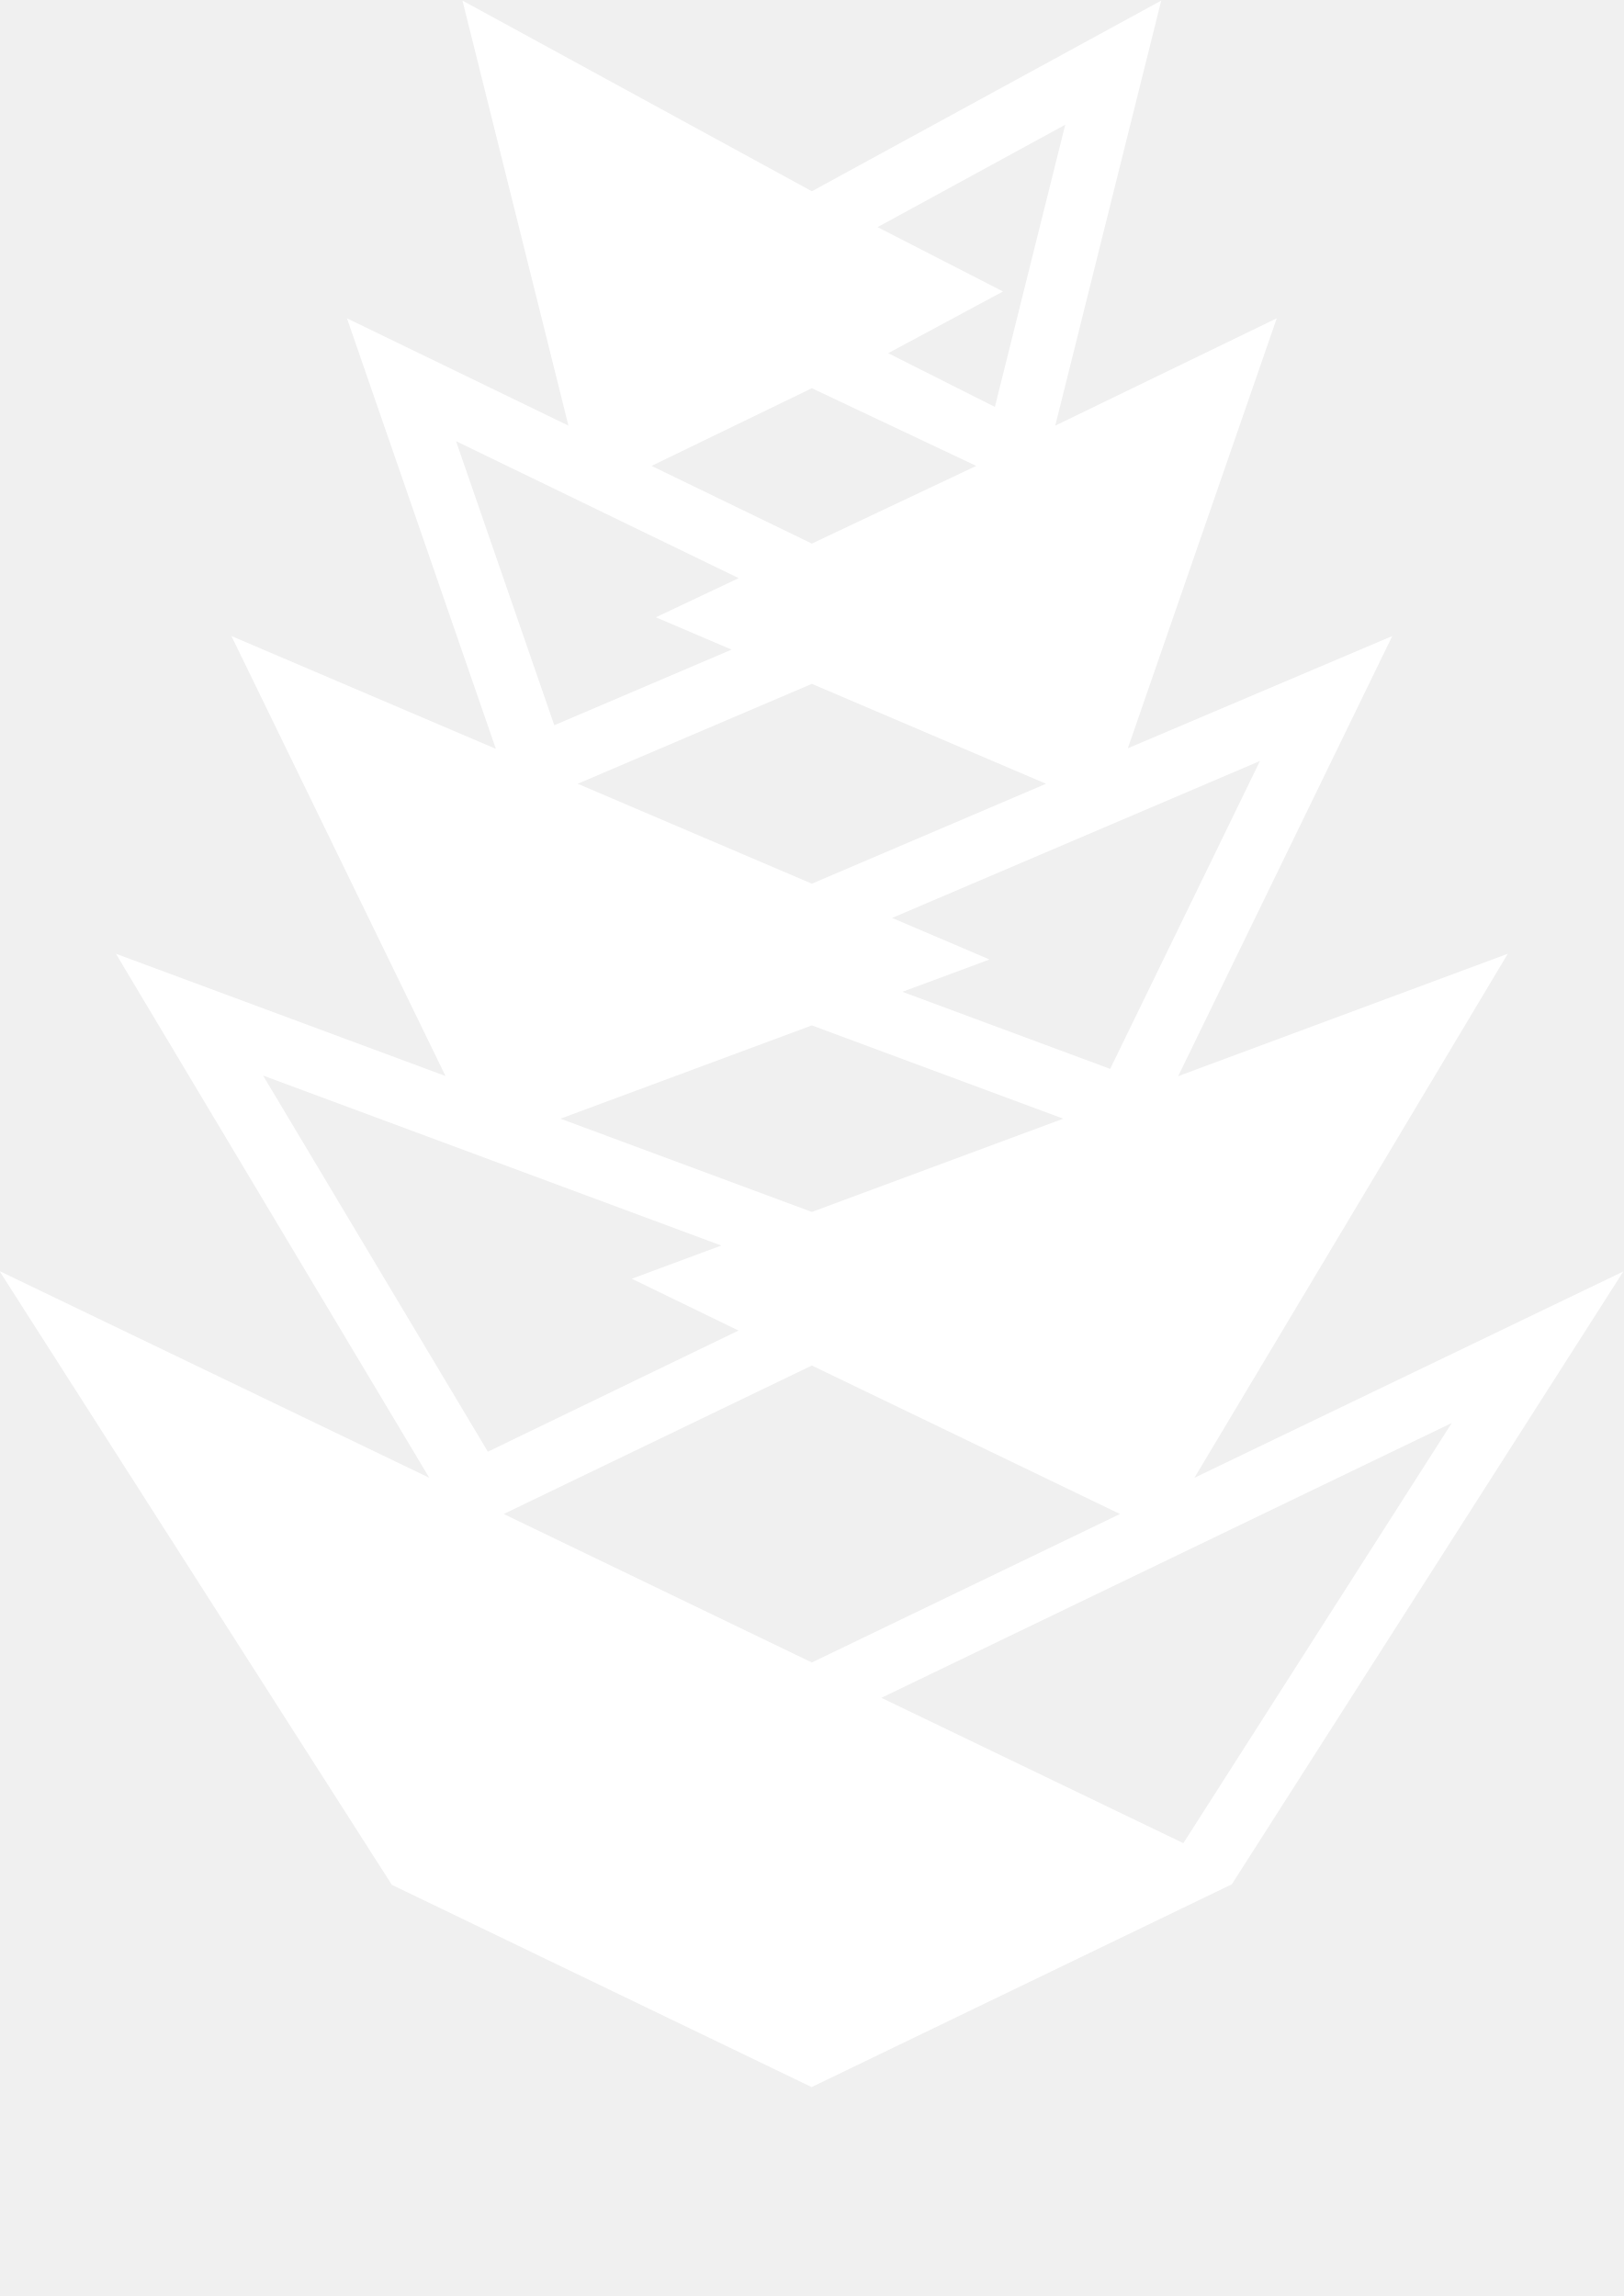
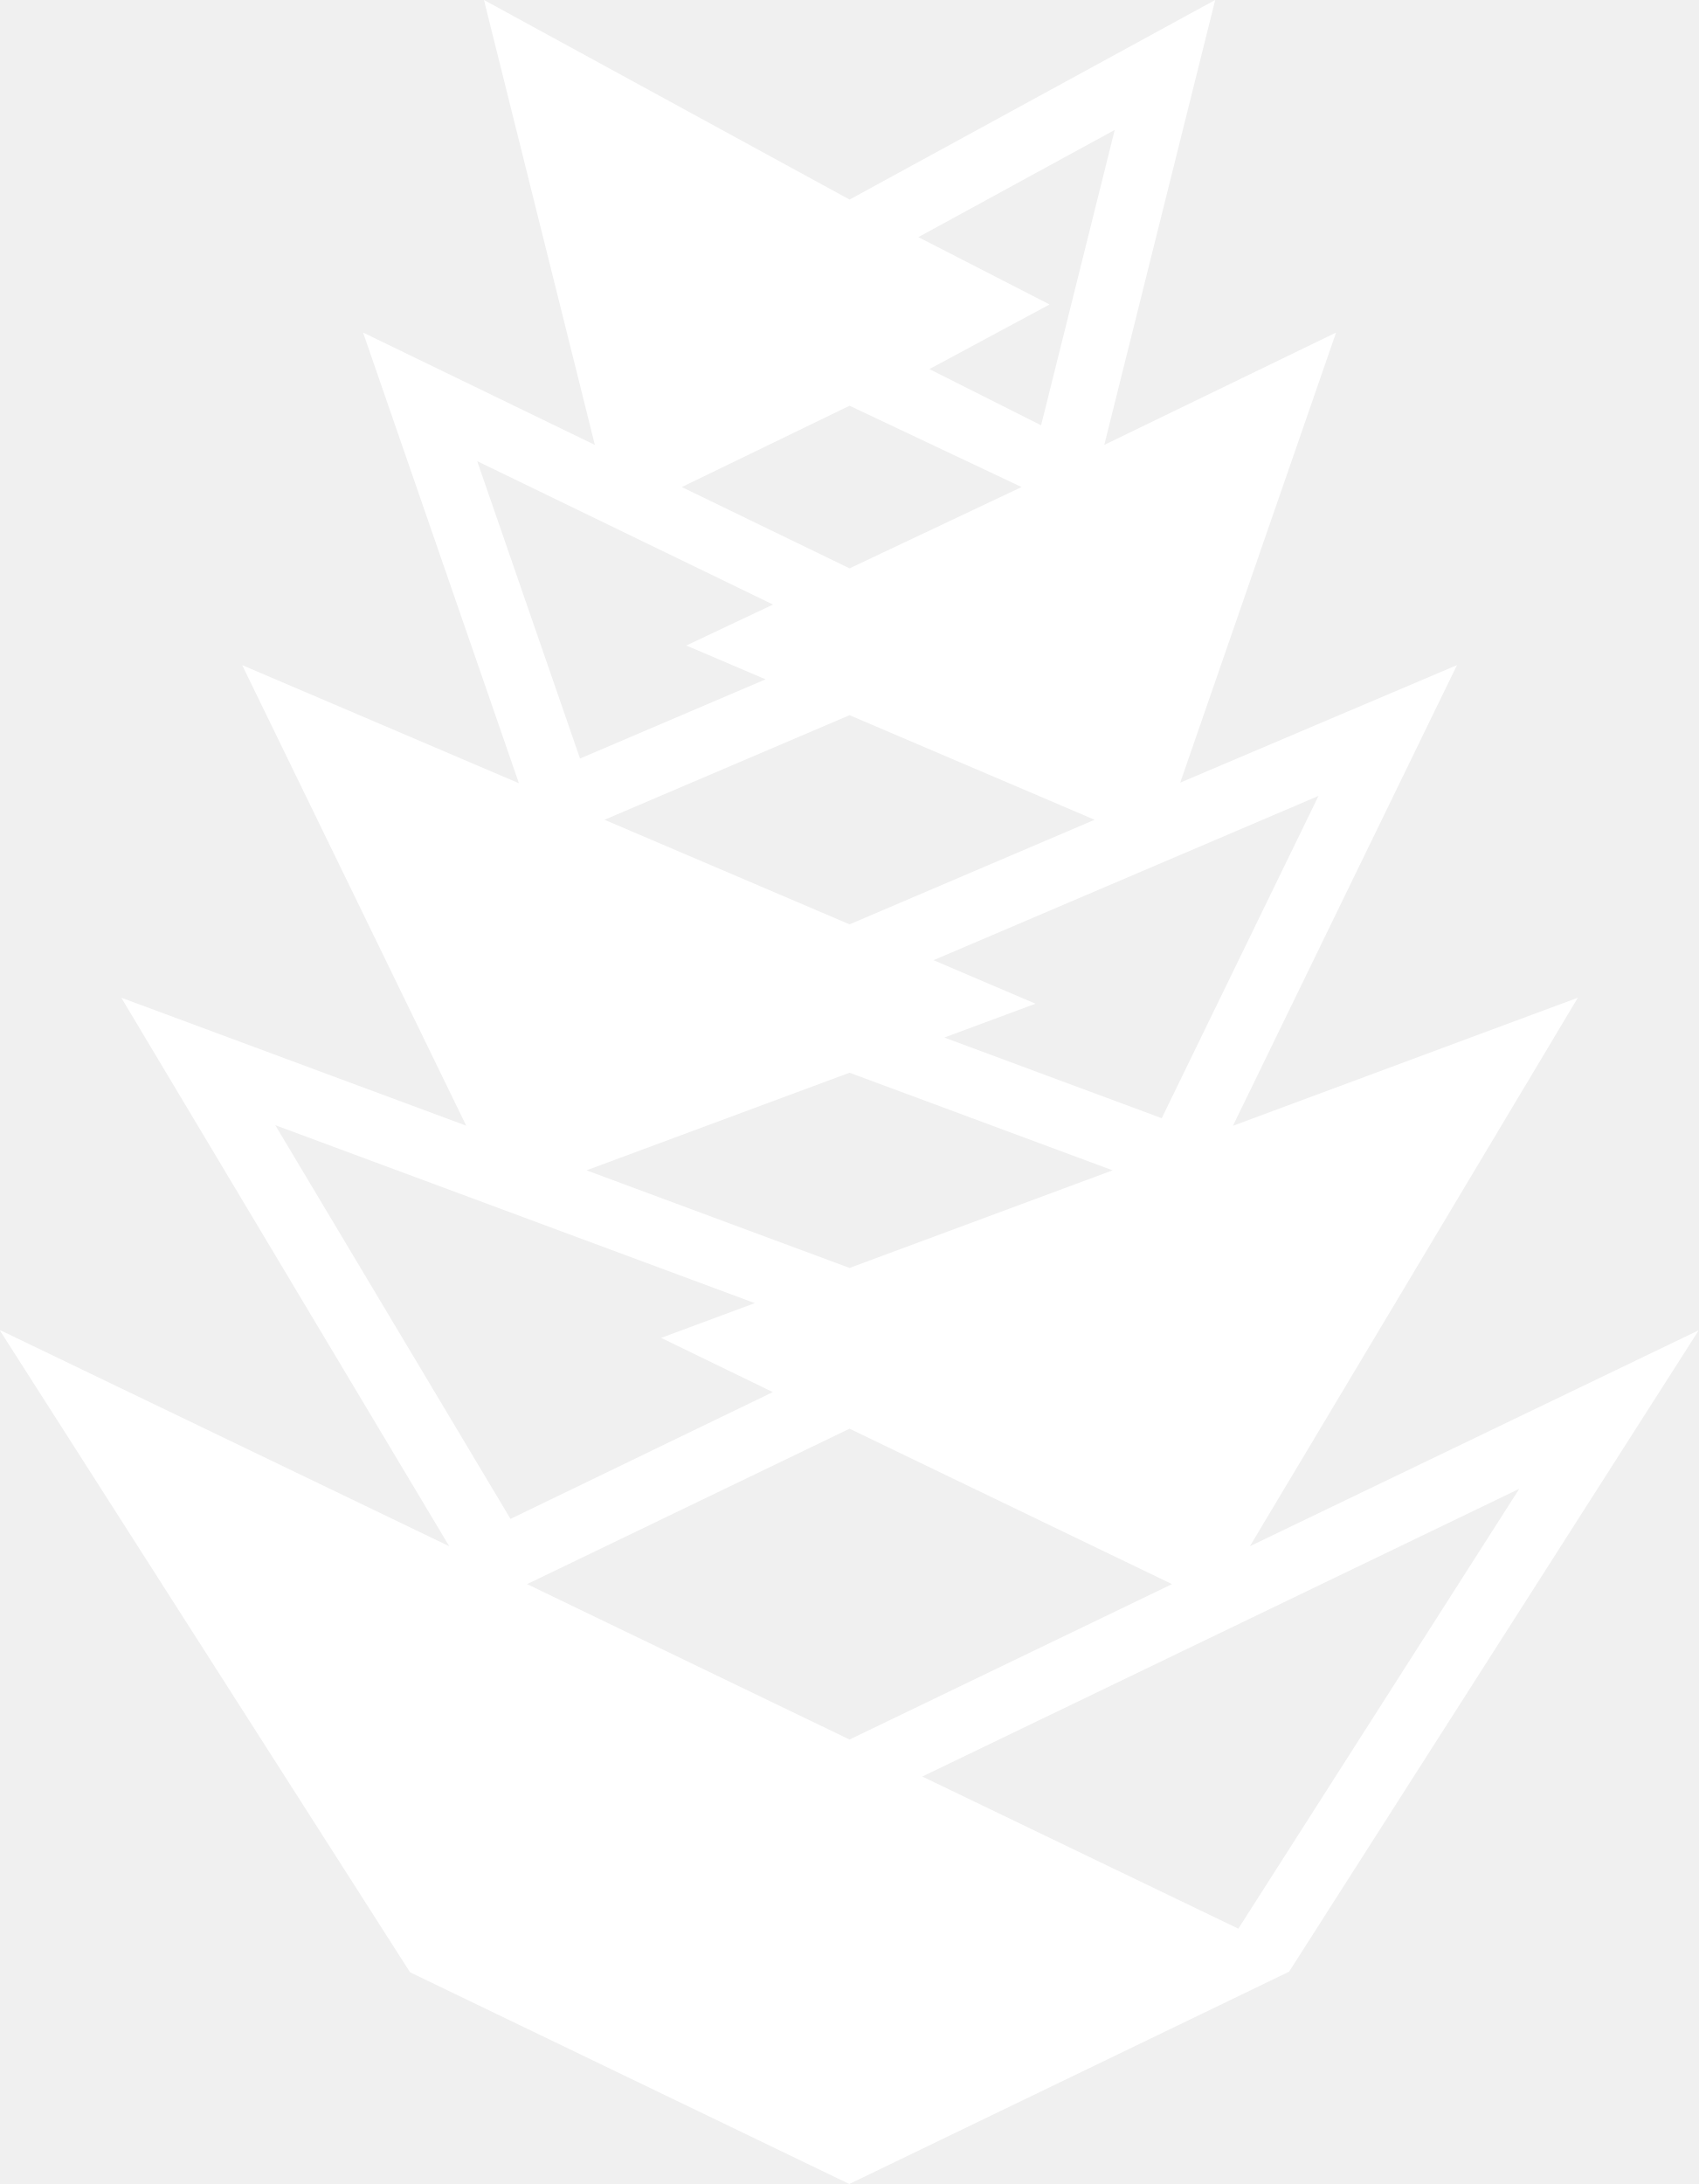
- <svg xmlns="http://www.w3.org/2000/svg" width="210mm" height="297mm" viewBox="0 0 210 297" version="1.1" id="svg5" xml:space="preserve">
-   <defs id="defs2" />
-   <g id="layer1">
-     <path style="fill:#ffffff;stroke-width:0.078;fill-opacity:1" d="M 50.678,243.811 0,164.519 0.025,164.497 0.05,164.474 55.521,191.161 14.991,123.374 57.621,139.192 29.931,82.275 64.133,96.87 44.872,41.175 73.519,55.059 59.813,0.076 105,24.74 150.187,0.076 136.481,55.059 165.127,41.175 145.867,96.794 180.069,82.275 152.379,139.207 195.009,123.374 154.479,191.161 209.95,164.474 159.32,243.74 104.971,269.975 Z M 187.77,184.064 l -73.783,35.558 39.061,18.803 z M 144.857,195.844 105,176.635 65.143,195.844 105,215.052 Z M 95.517,172.113 81.714,165.412 93.29,161.117 34.024,139.126 63.098,187.786 Z M 137.516,144.707 105,132.642 72.484,144.707 105,156.772 Z m 25.439,-46.271 -47.577,20.303 12.602,5.376 -11.271,4.182 26.873,9.971 z M 135.289,101.384 105,88.459 74.712,101.384 105,114.31 Z M 94.621,84.03 84.827,79.851 95.543,74.786 58.978,57.065 71.688,93.816 Z M 126.265,60.267 105,50.216 84.264,60.267 105,70.317 Z m 11.506,-44.133 -24.269,13.247 16.219,8.323 -14.853,7.985 13.804,6.948 z" id="path240" />
+ <svg xmlns="http://www.w3.org/2000/svg" width="209.95mm" height="269.9mm" version="1.1" viewBox="0 0 209.95 269.9" xml:space="preserve">
+   <g transform="translate(0 -.076)">
+     <path d="m50.678 243.81-50.678-79.292 0.05-0.045 55.471 26.687-40.53-67.787 42.63 15.818-27.69-56.917 34.202 14.595-19.261-55.695 28.647 13.884-13.706-54.983 45.187 24.664 45.187-24.664-13.706 54.983 28.646-13.884-19.26 55.618 34.202-14.519-27.69 56.932 42.63-15.832-40.53 67.786 55.471-26.687-50.63 79.266-54.349 26.235zm137.09-59.747-73.783 35.558 39.061 18.803zm-42.913 11.78-39.857-19.209-39.857 19.209 39.857 19.208zm-49.34-23.731-13.803-6.701 11.576-4.295-59.266-21.991 29.074 48.66zm41.999-27.406-32.516-12.065-32.516 12.065 32.516 12.065zm25.439-46.271-47.577 20.303 12.602 5.376-11.271 4.182 26.873 9.971zm-27.666 2.948-30.289-12.925-30.288 12.925 30.288 12.926zm-40.668-17.354-9.794-4.179 10.716-5.064-36.565-17.721 12.71 36.751zm31.644-23.763-21.265-10.051-20.736 10.051 20.736 10.05zm11.506-44.133-24.269 13.247 16.219 8.323-14.853 7.985 13.804 6.948z" fill="#fff" stroke-width=".078" />
  </g>
</svg>
